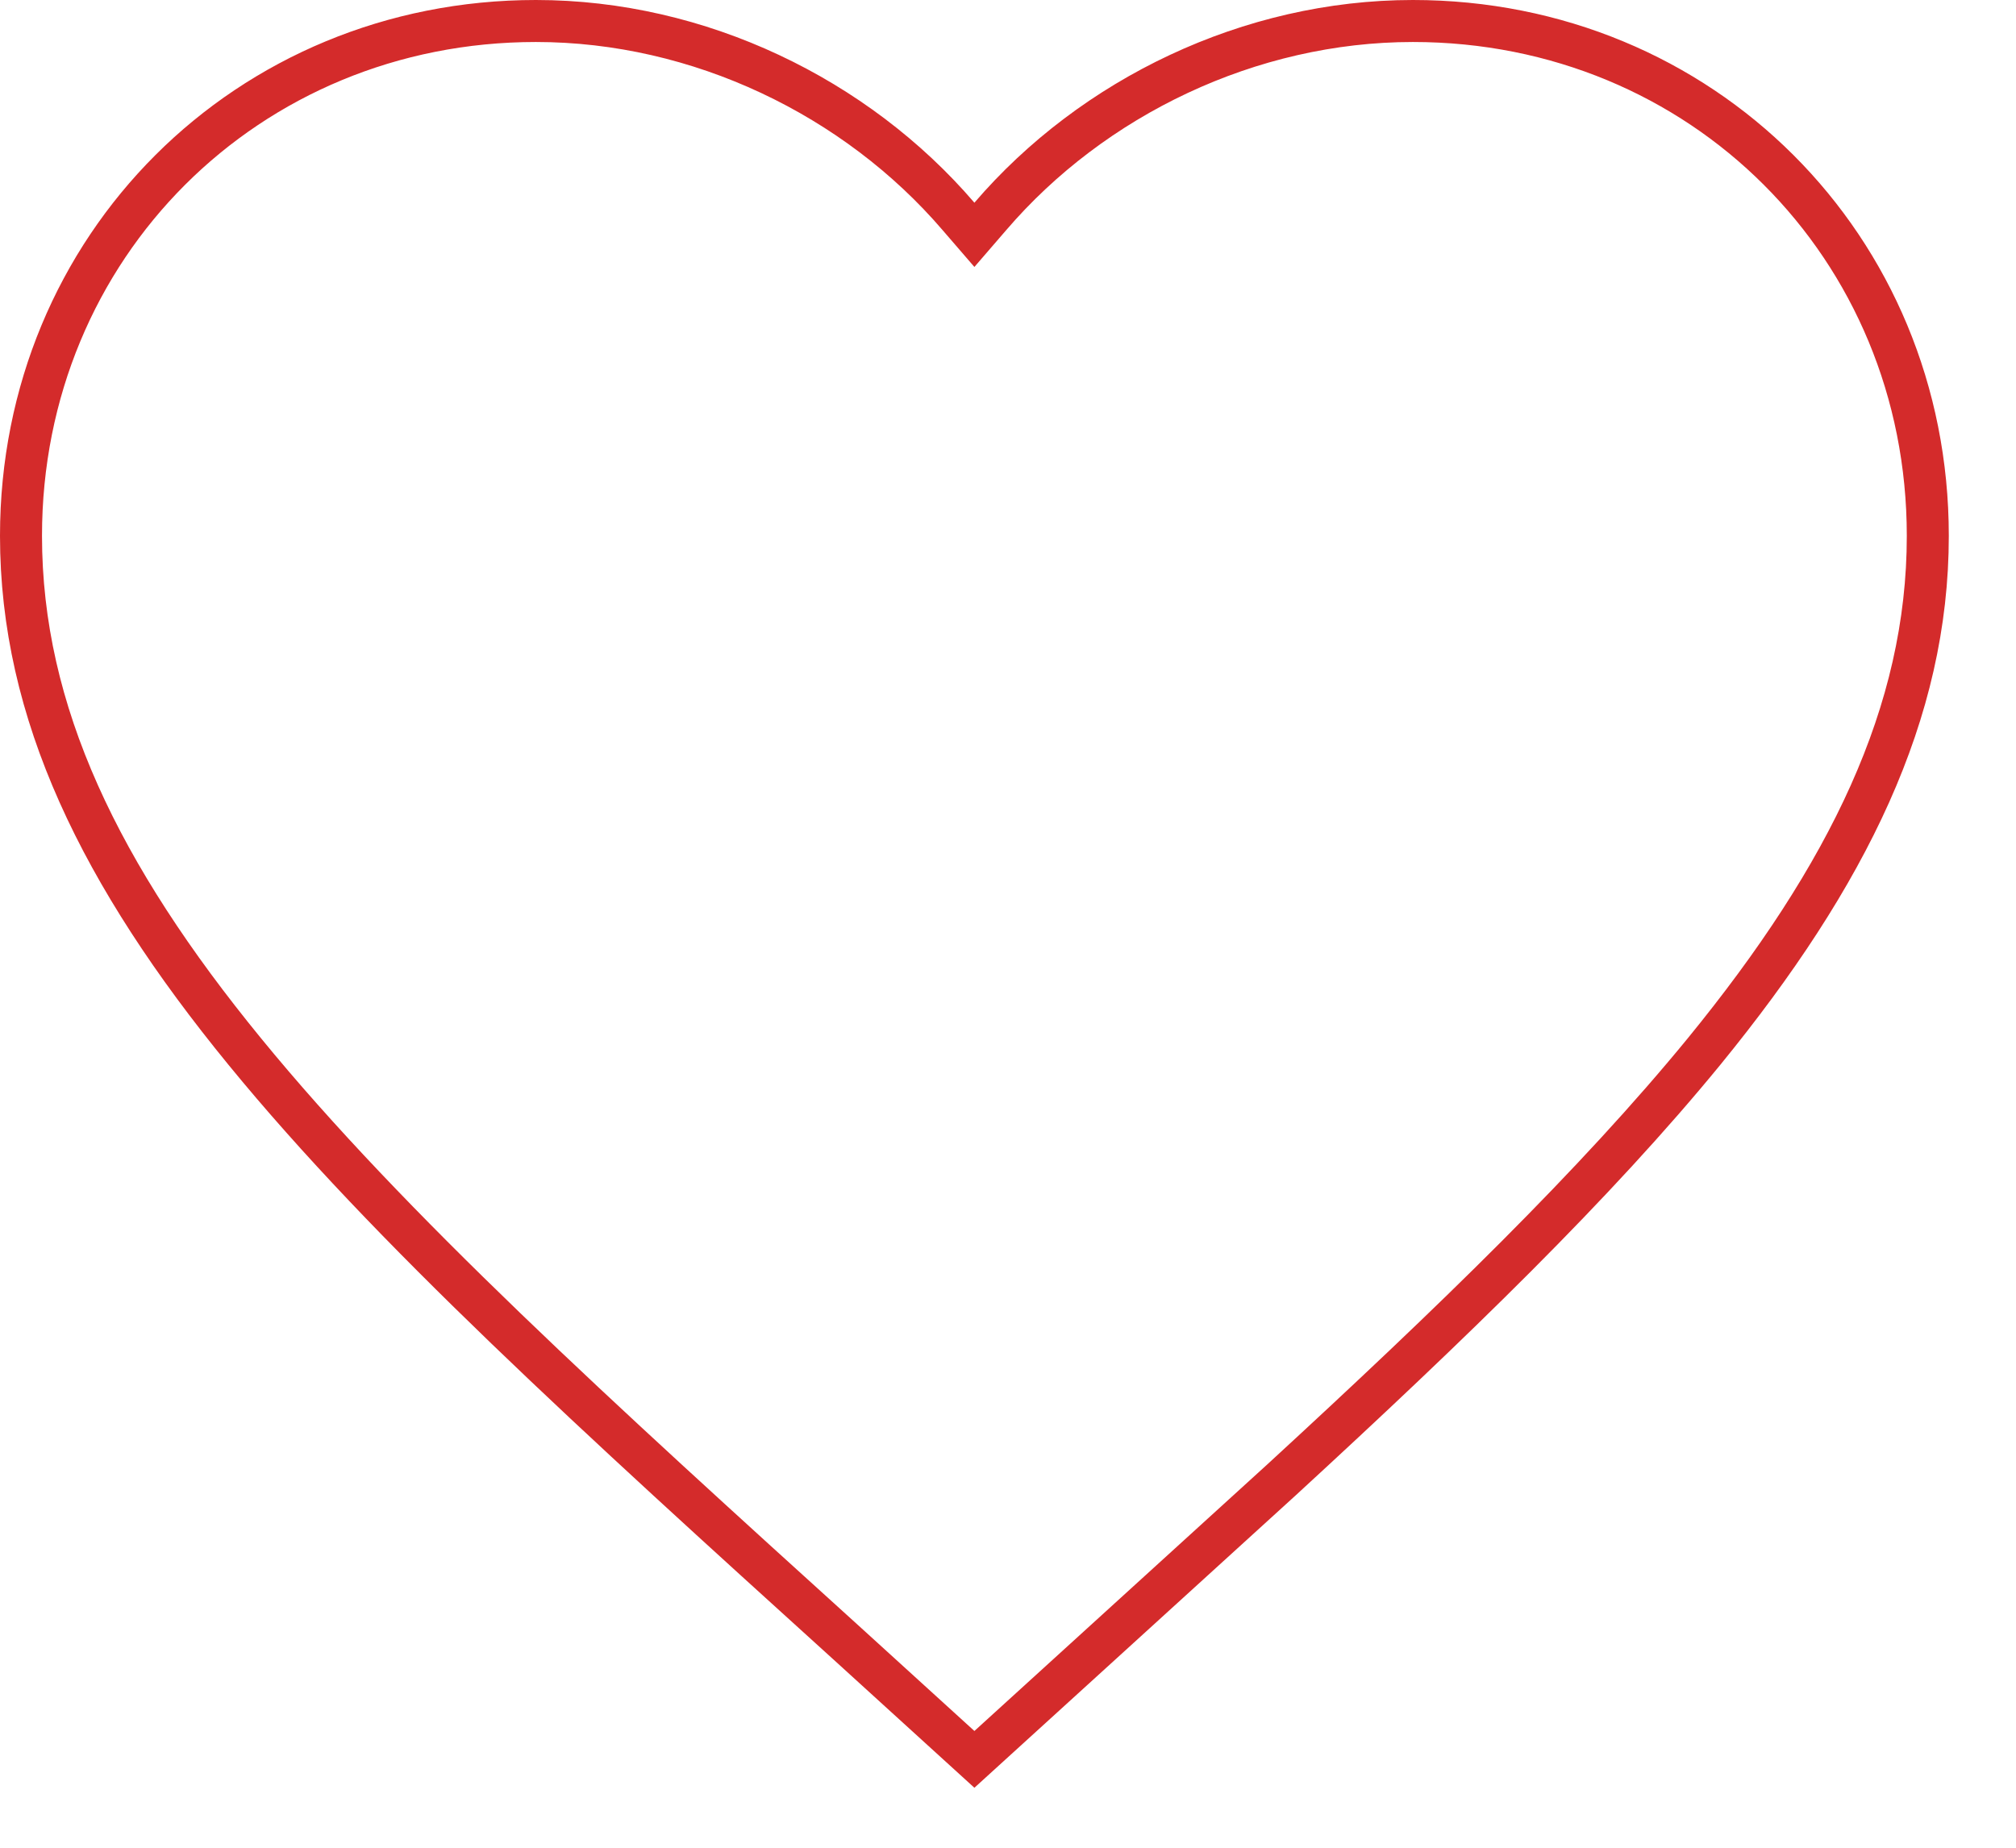
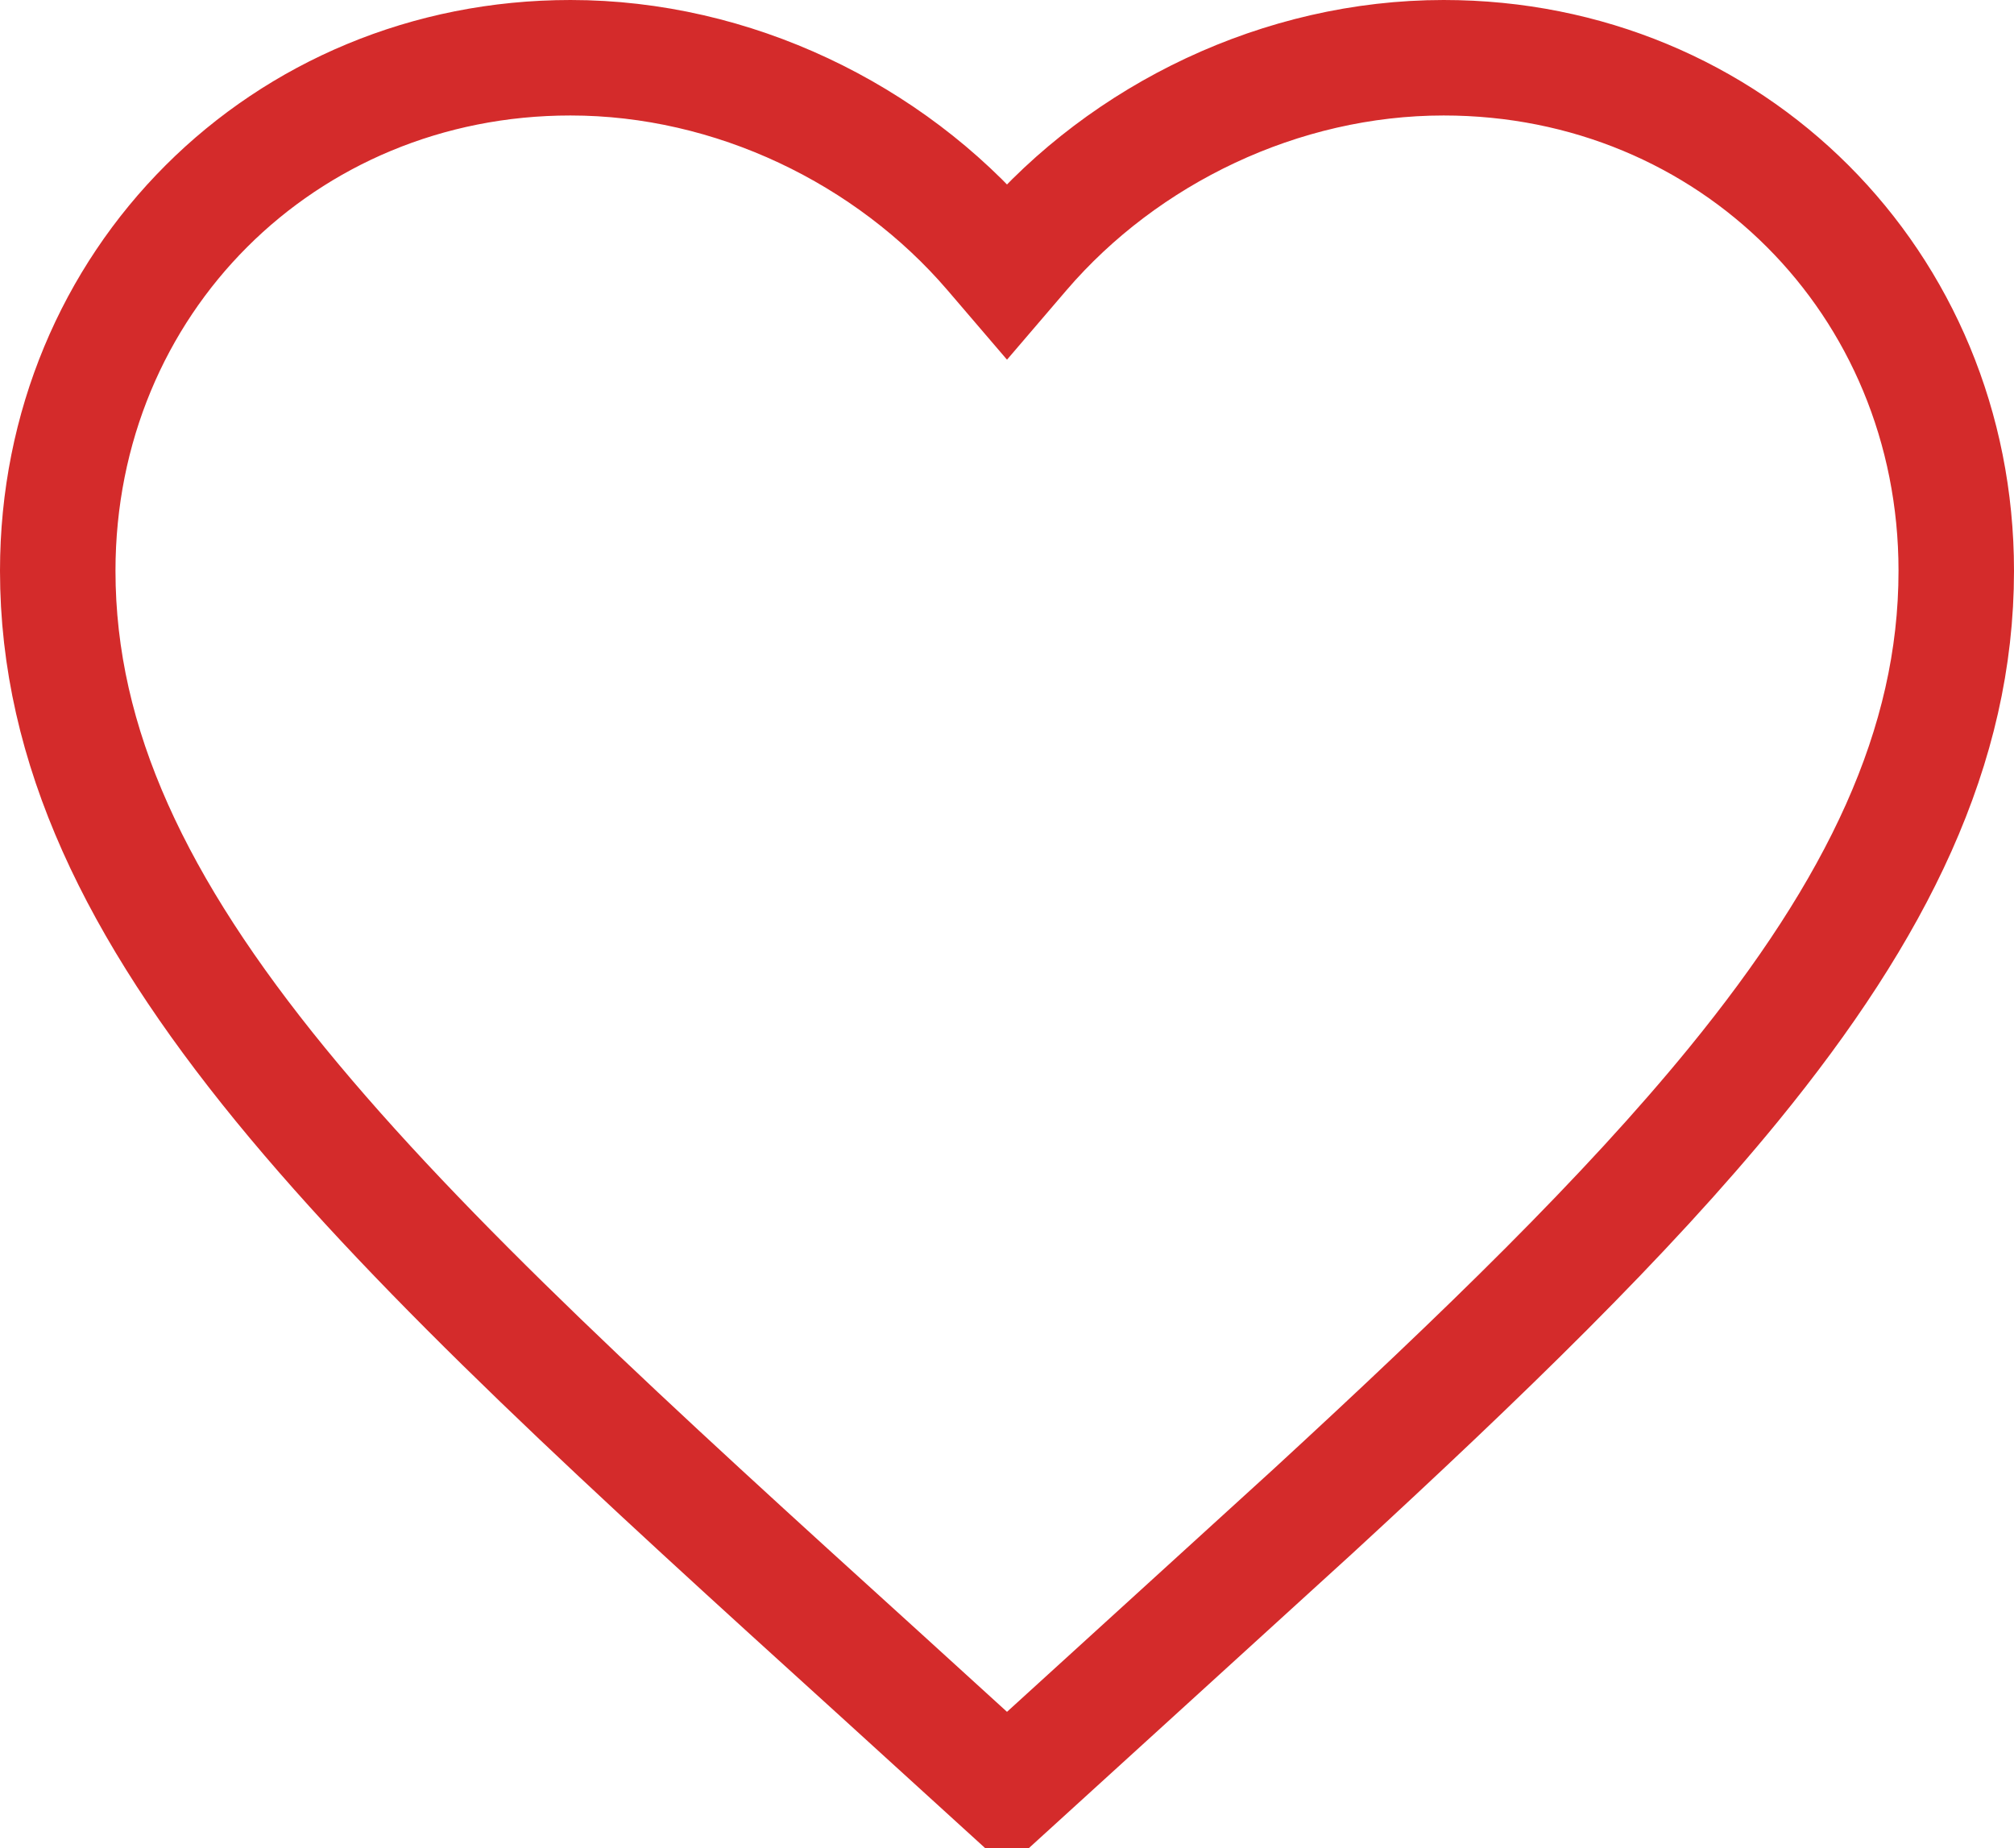
- <svg xmlns="http://www.w3.org/2000/svg" width="12" height="11" viewBox="0 0 12 11" fill="none">
-   <path d="M8.41 0.125C10.128 0.125 11.475 1.467 11.475 3.19C11.475 4.242 11.001 5.209 10.144 6.259C9.499 7.047 8.646 7.874 7.628 8.81L6.557 9.785L5.8 10.474L5.043 9.785C3.547 8.429 2.315 7.31 1.456 6.259C0.598 5.21 0.125 4.242 0.125 3.19C0.125 1.467 1.473 0.125 3.19 0.125C4.162 0.125 5.096 0.578 5.705 1.288L5.8 1.398L5.895 1.288C6.504 0.578 7.439 0.125 8.41 0.125Z" stroke="#D42B2B" stroke-width="0.25" />
+ <svg xmlns="http://www.w3.org/2000/svg" width="17.44" height="16" viewBox="0 0 17.44 16" fill="none">
+   <path d="M 12.501 0.5 C 14.989 0.5 16.94 2.446 16.94 4.943 C 16.94 6.468 16.254 7.87 15.012 9.391 C 14.079 10.533 12.842 11.731 11.368 13.088 L 9.816 14.502 L 8.72 15.5 L 7.624 14.502 C 5.457 12.536 3.673 10.914 2.428 9.391 C 1.186 7.87 0.5 6.468 0.5 4.943 C 0.5 2.446 2.453 0.5 4.94 0.5 C 6.347 0.5 7.7 1.157 8.583 2.186 L 8.72 2.346 L 8.857 2.186 C 9.74 1.157 11.094 0.5 12.501 0.5 Z" stroke="#D42B2B" stroke-width="1" />
</svg>
